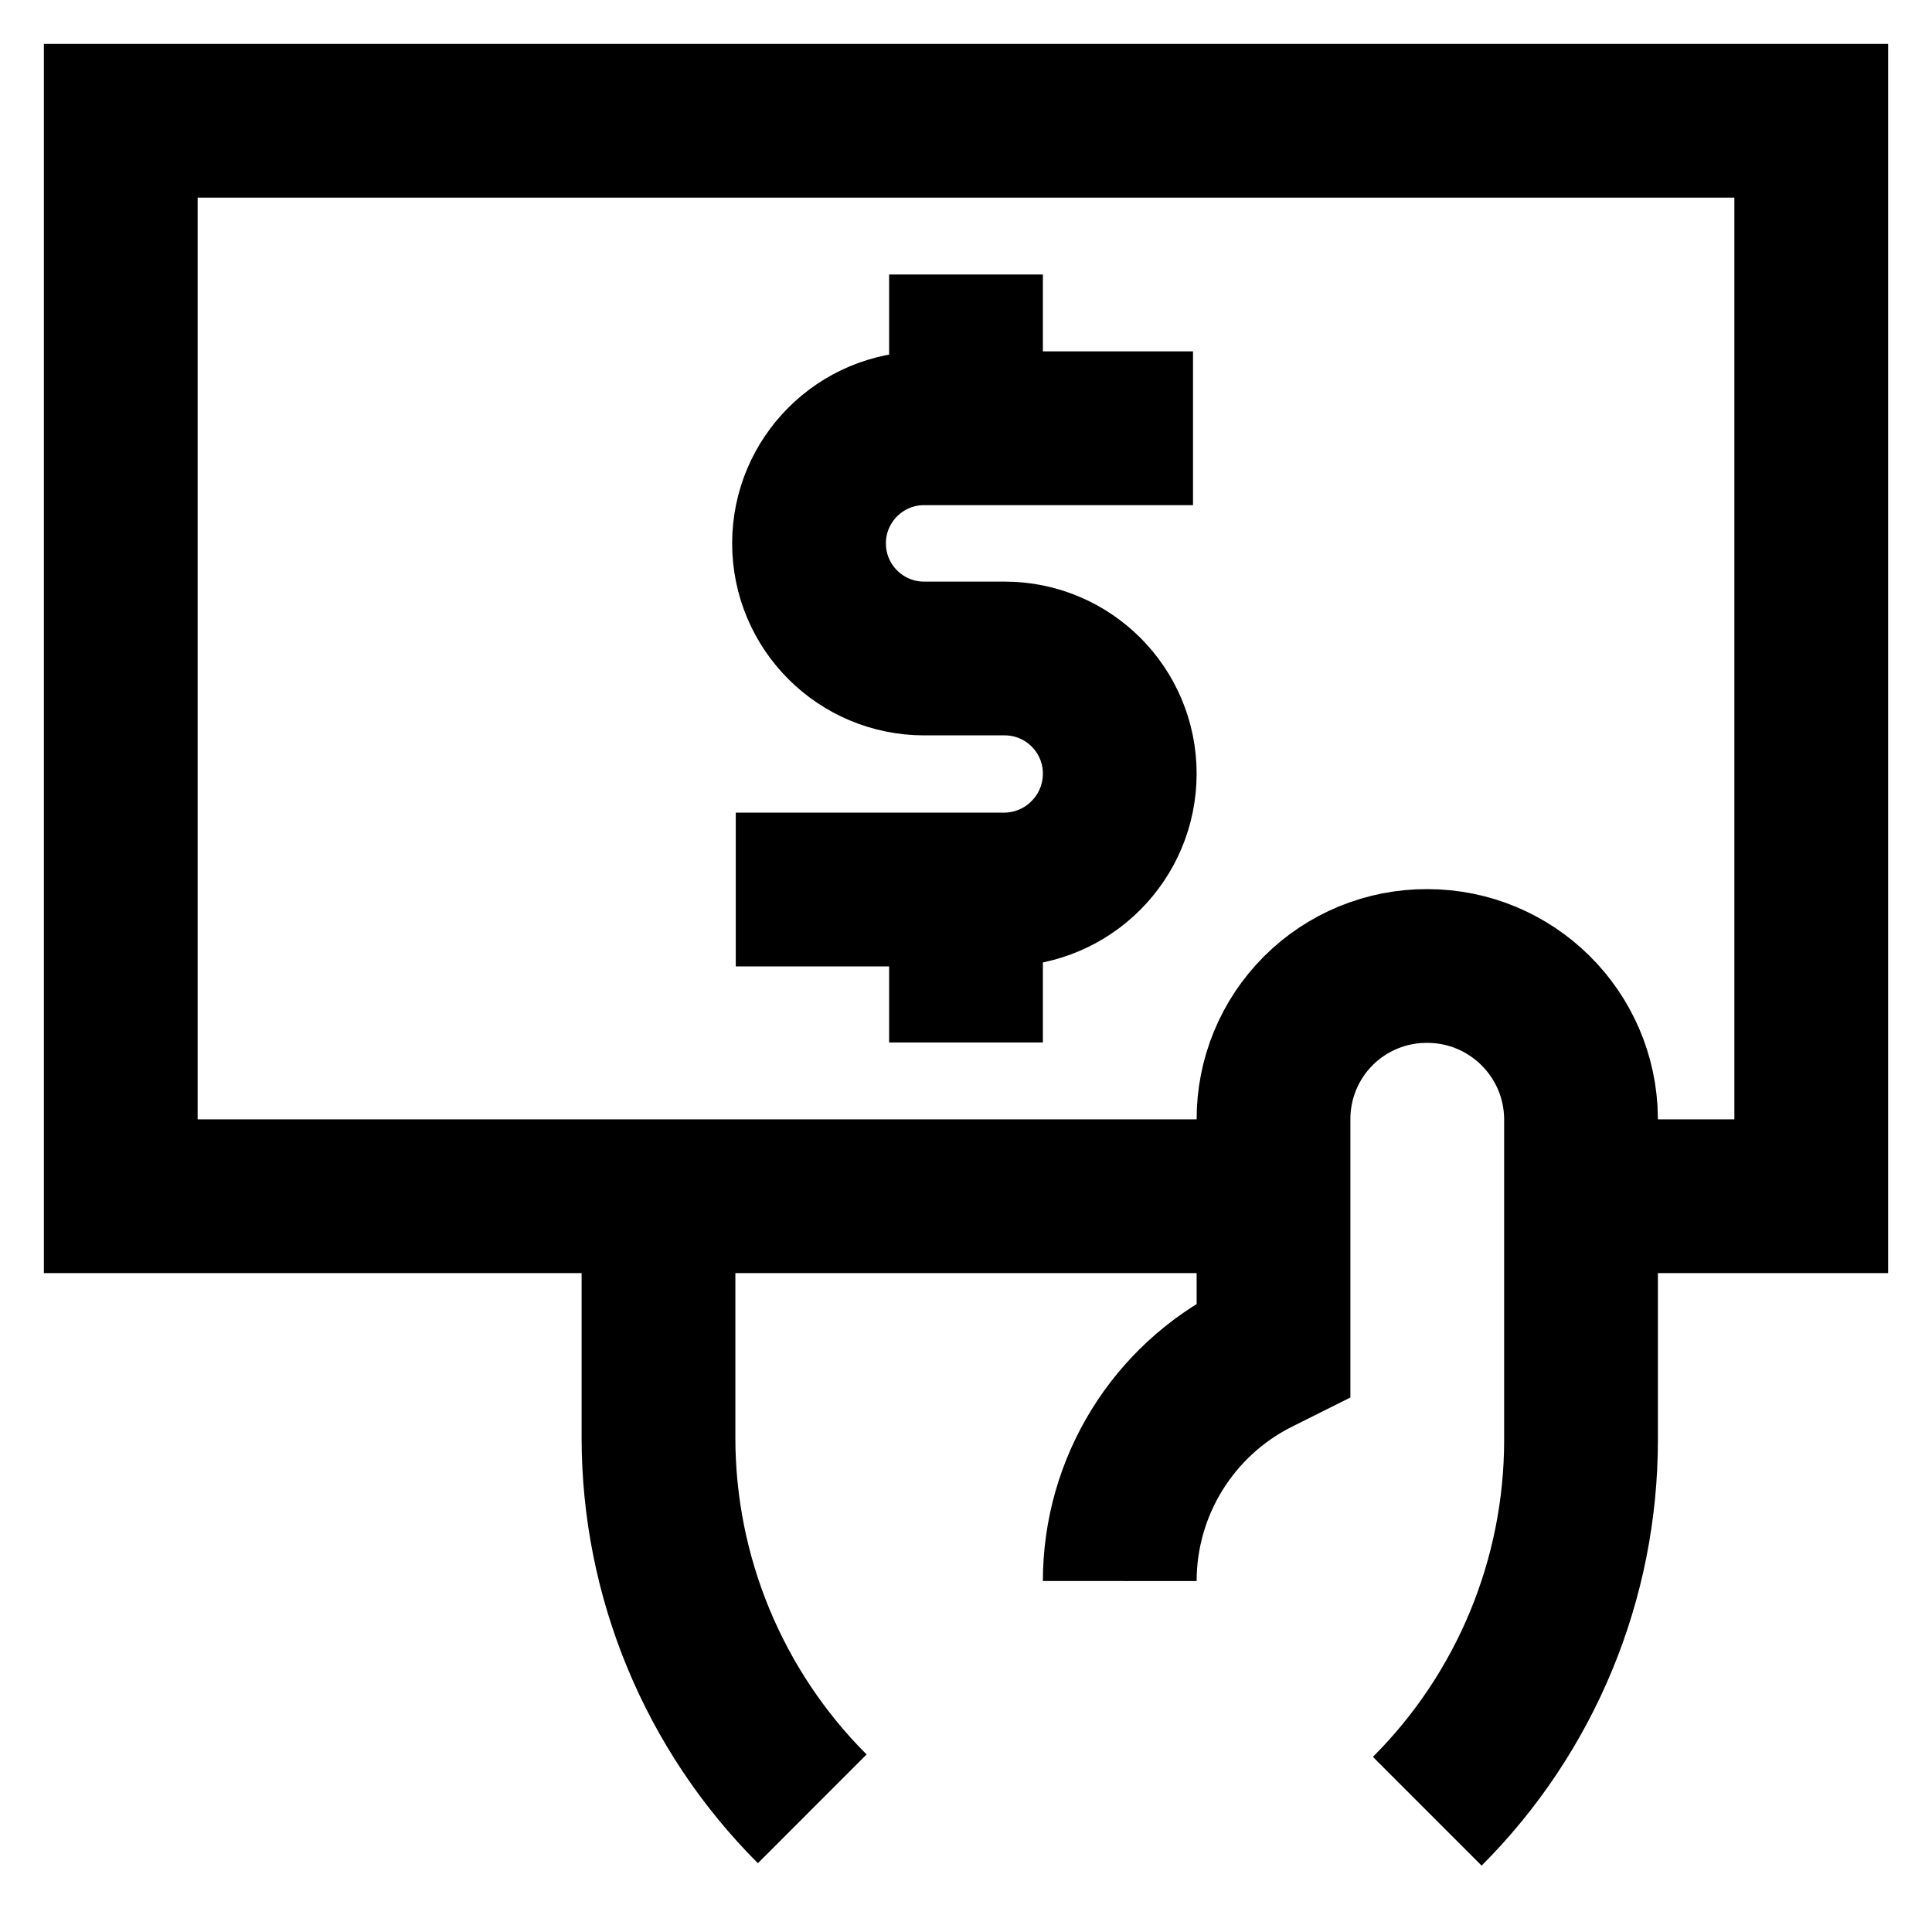
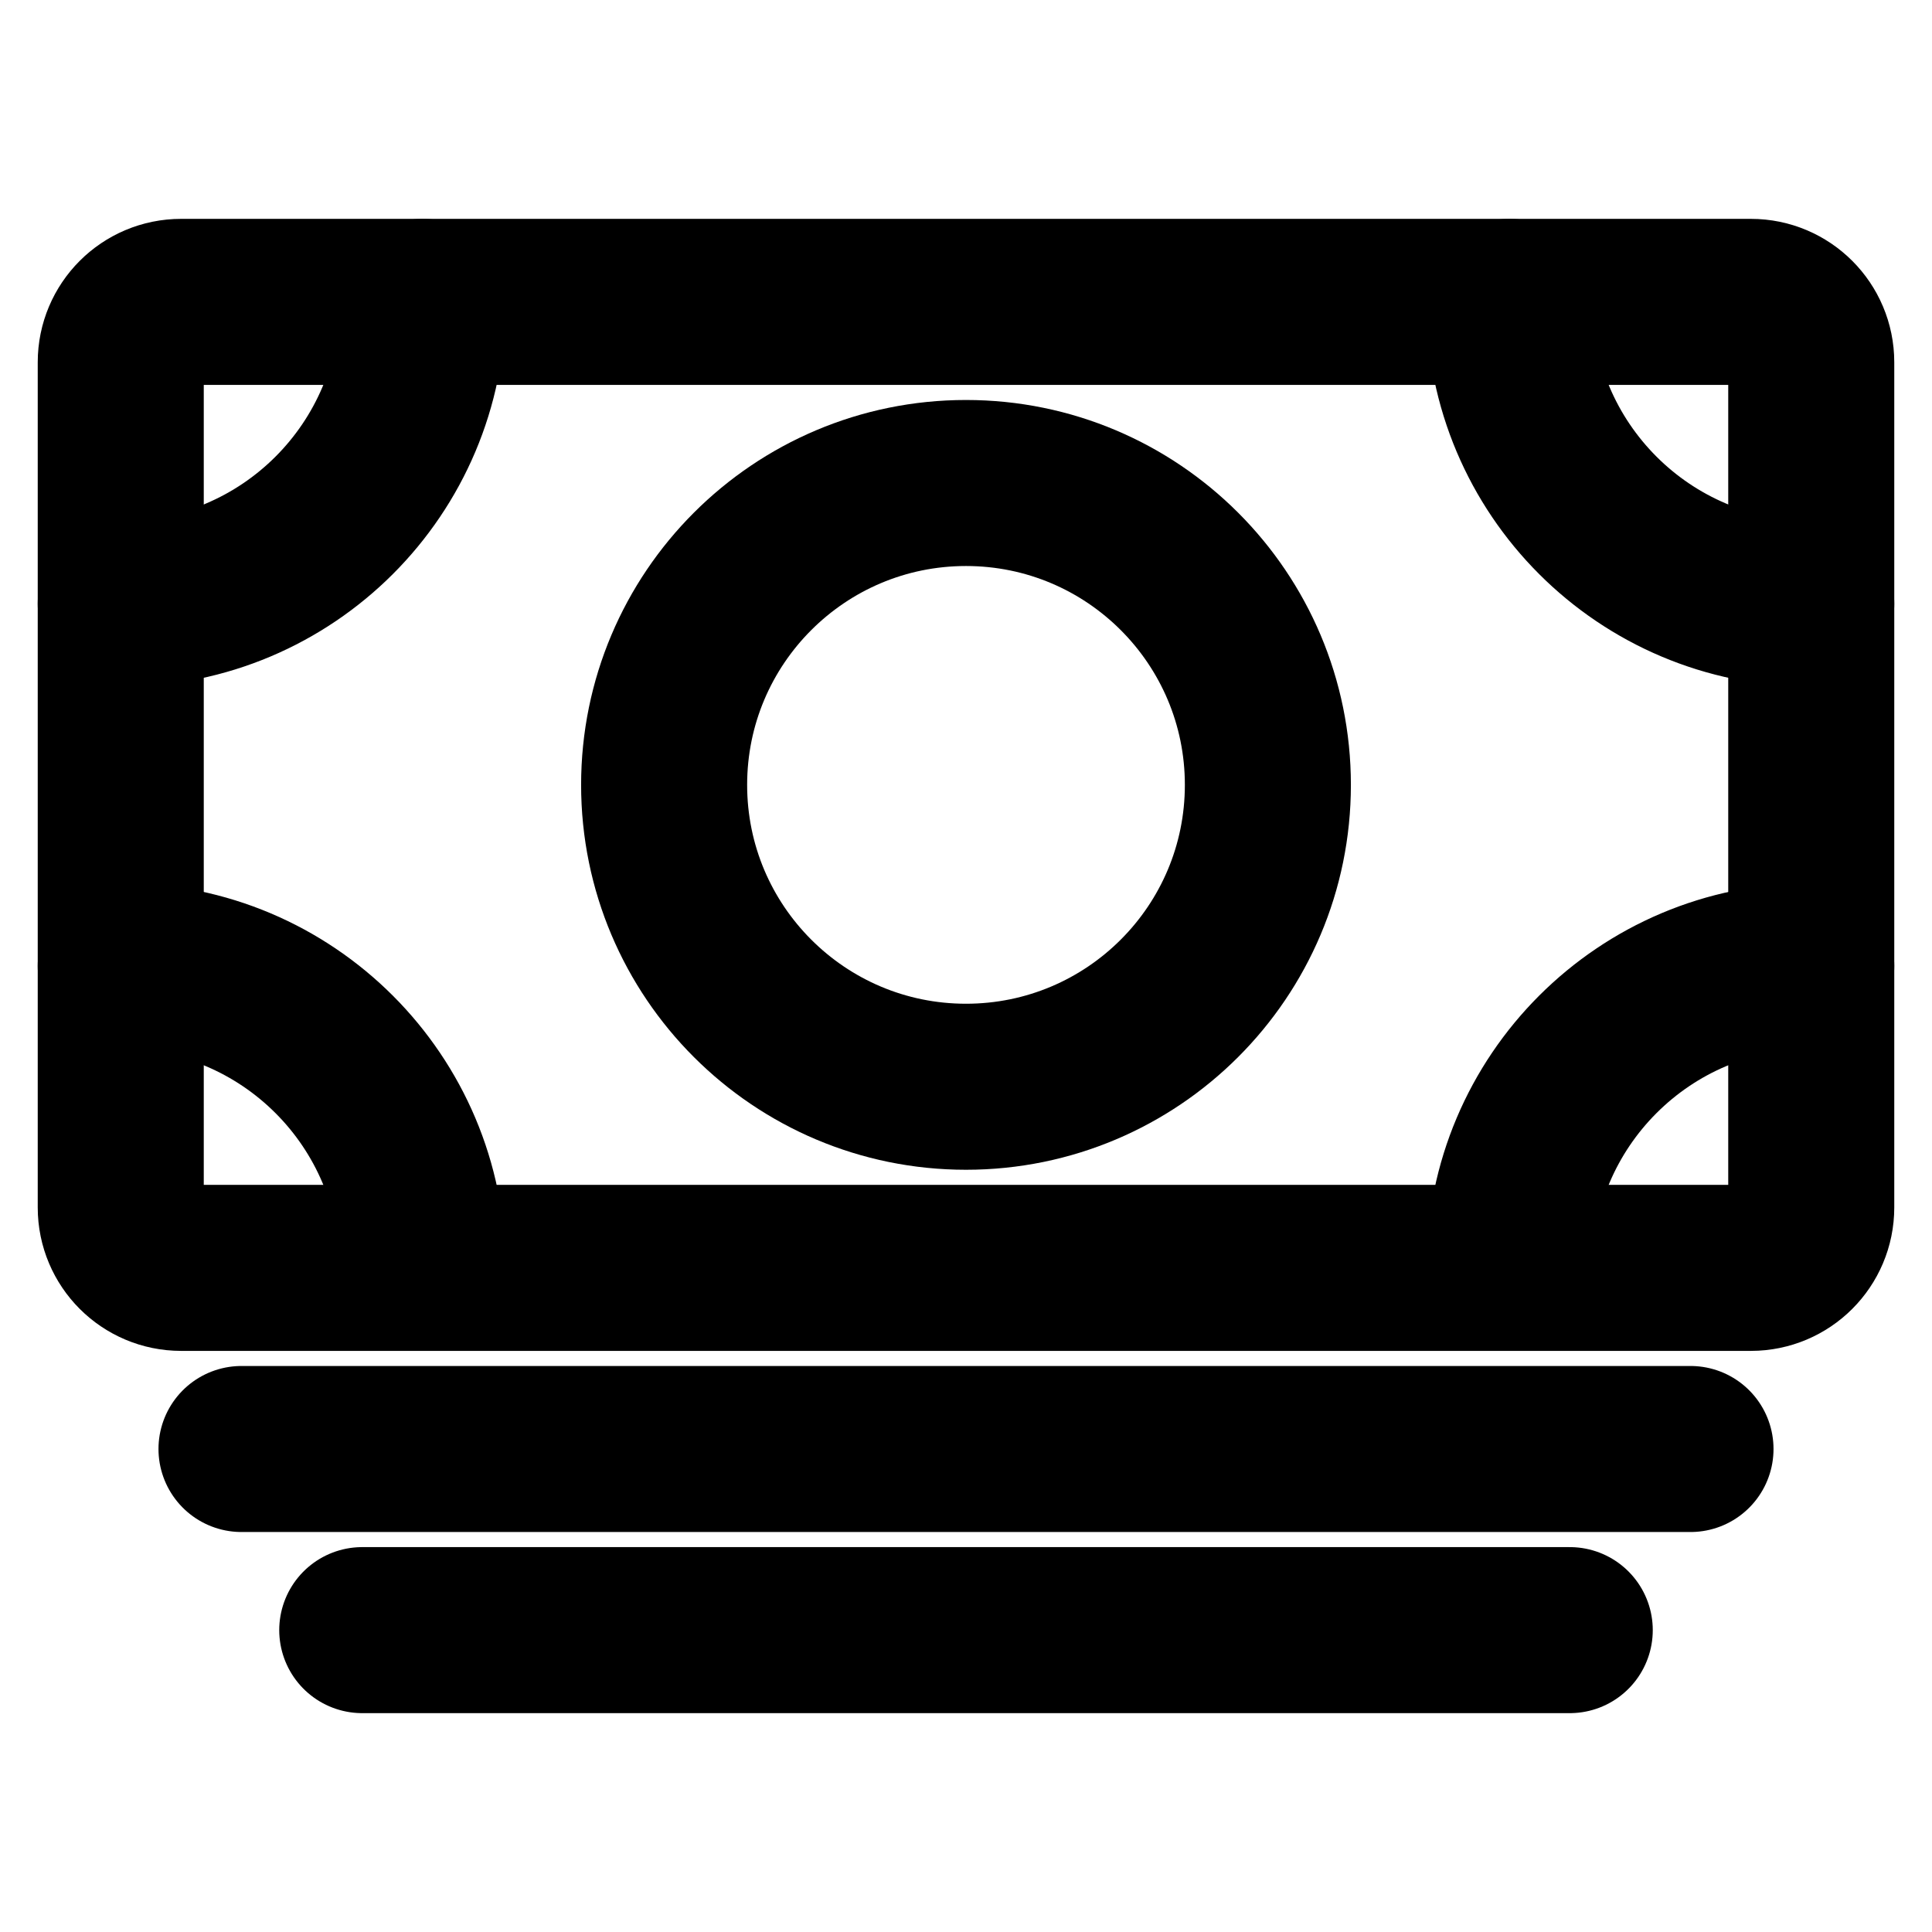
- <svg xmlns="http://www.w3.org/2000/svg" width="24" height="24" viewBox="0 0 24 24" id="Layer_1" data-name="Layer 1">
-   <defs>
-     <style>.cls-1{fill:none;stroke:currentColor;stroke-miterlimit:10;stroke-width:1.91px;}</style>
-   </defs>
-   <polyline class="cls-1" points="15.82 14.86 8.18 14.86 1.5 14.86 1.5 1.5 22.5 1.5 22.5 14.86 19.64 14.86" />
-   <path class="cls-1" d="M9.14,11.05h3.34a1.44,1.44,0,0,0,1.43-1.44h0a1.43,1.43,0,0,0-1.43-1.43h-1a1.43,1.43,0,0,1-1.43-1.43h0a1.43,1.43,0,0,1,1.43-1.43h3.34" />
-   <line class="cls-1" x1="12" y1="3.41" x2="12" y2="5.32" />
-   <line class="cls-1" x1="12" y1="11.05" x2="12" y2="12.95" />
-   <path class="cls-1" d="M17.73,22.5h0a6.52,6.52,0,0,0,1.91-4.61v-4A1.91,1.91,0,0,0,17.73,12h0a1.9,1.9,0,0,0-1.91,1.91v2.86l-.2.1a3.1,3.1,0,0,0-1.71,2.77h0" />
-   <path class="cls-1" d="M8.18,14.86v3a6.52,6.52,0,0,0,1.91,4.61" />
+ <svg xmlns="http://www.w3.org/2000/svg" viewBox="0 0 512 512">
+   <rect x="32" y="80" width="448" height="256" rx="16" ry="16" transform="rotate(180 256 208)" fill="none" stroke="currentColor" stroke-linejoin="round" stroke-width="44" />
+   <path fill="none" stroke="currentColor" stroke-linecap="round" stroke-linejoin="round" stroke-width="44" d="M64 384h384M96 432h320" />
+   <circle cx="256" cy="208" r="80" fill="none" stroke="currentColor" stroke-linecap="round" stroke-linejoin="round" stroke-width="44" />
+   <path d="M480 160a80 80 0 01-80-80M32 160a80 80 0 0080-80M480 256a80 80 0 00-80 80M32 256a80 80 0 0180 80" fill="none" stroke="currentColor" stroke-linecap="round" stroke-linejoin="round" stroke-width="44" />
</svg>
